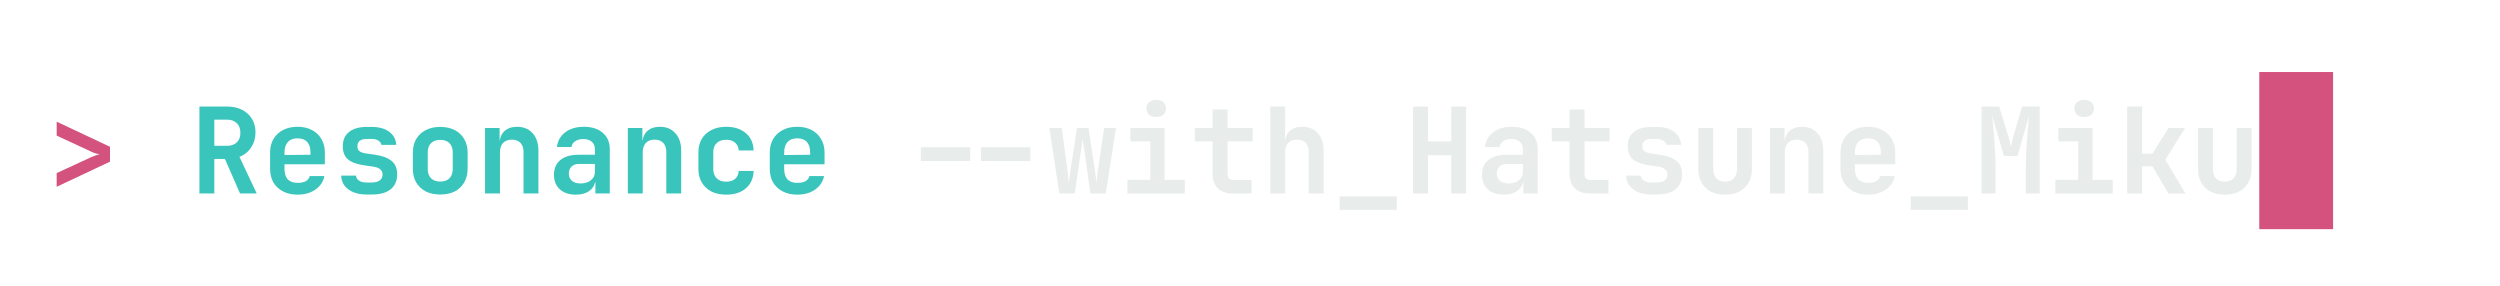
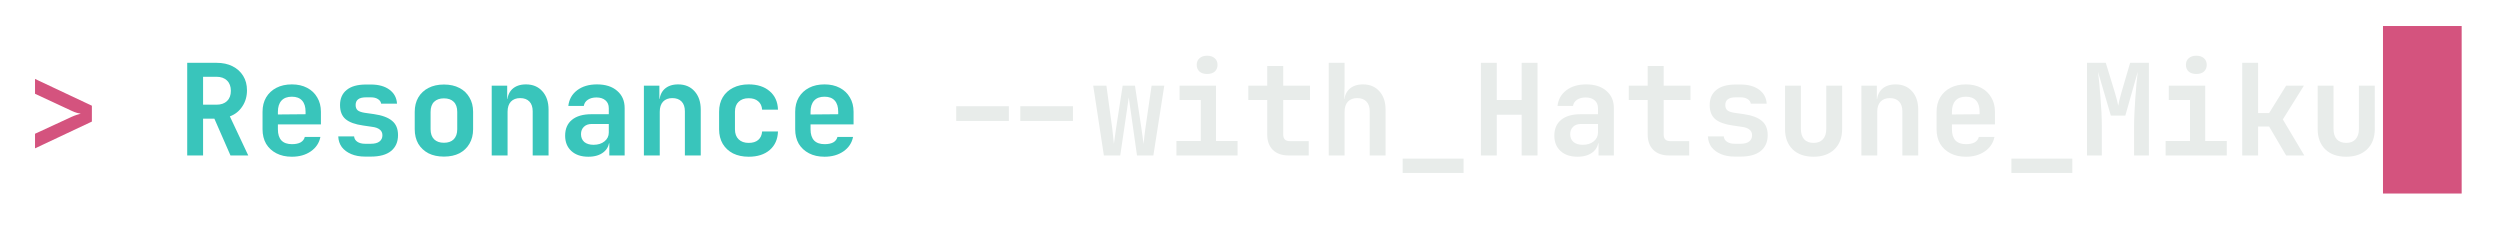
- <svg xmlns="http://www.w3.org/2000/svg" viewBox="0 0 840 96" width="840" height="96" role="img" aria-label="Resonance --with_Hatsune_Miku">
+ <svg xmlns="http://www.w3.org/2000/svg" viewBox="8 16 788 76" width="788" height="76" role="img" aria-label="Resonance --with_Hatsune_Miku">
  <style>
@keyframes key-in {
  0% { opacity: 0; transform: translateY(10px); }
  60% { opacity: 1; transform: translateY(-2px); }
  100% { opacity: 1; transform: translateY(0); }
}
@keyframes cursor-blink {
  0%, 49% { opacity: 1; }
  50%, 100% { opacity: 0; }
}
.glyph {
  animation-name: key-in;
  animation-duration: 0.3s;
  animation-timing-function: cubic-bezier(.2,.8,.2,1);
  animation-fill-mode: both;
}
.cursor {
  animation-name: key-in, cursor-blink;
  animation-duration: 0.3s, 0.9s;
  animation-timing-function: cubic-bezier(.2,.8,.2,1), steps(1,end);
  animation-iteration-count: 1, infinite;
  animation-fill-mode: both, none;
}
</style>
  <path class="glyph" style="animation-delay:0.0s" d="M19.04 62.76V58.16L30.64 52.8C31.173 52.56 31.693 52.36 32.2 52.2C32.733 52.013 33.147 51.893 33.44 51.84C33.147 51.787 32.733 51.693 32.2 51.56C31.667 51.4 31.147 51.2 30.64 50.96L19.04 45.56V40.88L36.96 49.32V54.32L19.04 62.76Z" fill="#D4537E" />
  <path class="glyph" style="animation-delay:0.048s" d="M67.009 65V35.8H76.249C78.195 35.8 79.875 36.16 81.289 36.88C82.729 37.6 83.849 38.613 84.649 39.92C85.449 41.2 85.849 42.72 85.849 44.48C85.849 46.4 85.355 48.093 84.369 49.56C83.409 51.027 82.102 52.067 80.449 52.68L86.249 65H80.649L75.569 53.4H72.009V65H67.009ZM72.009 49H76.249C77.662 49 78.769 48.613 79.569 47.84C80.369 47.067 80.769 46 80.769 44.64C80.769 43.253 80.369 42.173 79.569 41.4C78.769 40.6 77.662 40.2 76.249 40.2H72.009V49Z" fill="#39C5BB" />
  <path class="glyph" style="animation-delay:0.096s" d="M99.993 65.4C98.126 65.4 96.5 65.04 95.113 64.32C93.726 63.6 92.646 62.6 91.873 61.32C91.126 60.013 90.753 58.493 90.753 56.76V51.24C90.753 49.507 91.126 48 91.873 46.72C92.646 45.413 93.726 44.4 95.113 43.68C96.5 42.96 98.126 42.6 99.993 42.6C101.833 42.6 103.433 42.96 104.793 43.68C106.18 44.4 107.246 45.413 107.993 46.72C108.766 48 109.153 49.507 109.153 51.24V55.2H95.593V56.76C95.593 58.307 95.966 59.48 96.713 60.28C97.46 61.053 98.566 61.44 100.033 61.44C101.153 61.44 102.06 61.253 102.753 60.88C103.446 60.48 103.886 59.907 104.073 59.16H108.993C108.62 61.053 107.606 62.573 105.953 63.72C104.326 64.84 102.34 65.4 99.993 65.4ZM104.313 52.4V51.2C104.313 49.68 103.953 48.52 103.233 47.72C102.513 46.893 101.433 46.48 99.993 46.48C98.553 46.48 97.46 46.893 96.713 47.72C95.966 48.547 95.593 49.72 95.593 51.24V52.08L104.673 52L104.313 52.4Z" fill="#39C5BB" />
  <path class="glyph" style="animation-delay:0.144s" d="M123.097 65.36C121.417 65.36 119.951 65.093 118.697 64.56C117.444 64.027 116.457 63.293 115.737 62.36C115.044 61.4 114.671 60.28 114.617 59H119.617C119.671 59.693 120.004 60.253 120.617 60.68C121.257 61.107 122.084 61.32 123.097 61.32H124.857C126.084 61.32 127.004 61.08 127.617 60.6C128.231 60.12 128.537 59.467 128.537 58.64C128.537 57.867 128.257 57.267 127.697 56.84C127.164 56.387 126.324 56.093 125.177 55.96L122.457 55.56C119.951 55.213 118.111 54.547 116.937 53.56C115.764 52.573 115.177 51.093 115.177 49.12C115.177 47.067 115.871 45.48 117.257 44.36C118.644 43.213 120.684 42.64 123.377 42.64H124.897C127.351 42.64 129.311 43.187 130.777 44.28C132.244 45.373 133.031 46.84 133.137 48.68H128.137C128.057 48.093 127.724 47.613 127.137 47.24C126.577 46.867 125.831 46.68 124.897 46.68H123.377C122.231 46.68 121.391 46.893 120.857 47.32C120.351 47.72 120.097 48.32 120.097 49.12C120.097 49.867 120.324 50.427 120.777 50.8C121.231 51.147 121.964 51.4 122.977 51.56L125.817 51.96C128.431 52.333 130.351 53.04 131.577 54.08C132.831 55.093 133.457 56.6 133.457 58.6C133.457 60.733 132.724 62.4 131.257 63.6C129.817 64.773 127.684 65.36 124.857 65.36H123.097Z" fill="#39C5BB" />
  <path class="glyph" style="animation-delay:0.192s" d="M147.922 65.36C146.055 65.36 144.429 65.013 143.042 64.32C141.682 63.6 140.615 62.6 139.842 61.32C139.095 60.013 138.722 58.48 138.722 56.72V51.28C138.722 49.52 139.095 48 139.842 46.72C140.615 45.413 141.682 44.413 143.042 43.72C144.429 43 146.055 42.64 147.922 42.64C149.815 42.64 151.442 43 152.802 43.72C154.162 44.413 155.215 45.413 155.962 46.72C156.735 48 157.122 49.507 157.122 51.24V56.72C157.122 58.48 156.735 60.013 155.962 61.32C155.215 62.6 154.162 63.6 152.802 64.32C151.442 65.013 149.815 65.36 147.922 65.36ZM147.922 61C149.255 61 150.282 60.64 151.002 59.92C151.749 59.173 152.122 58.107 152.122 56.72V51.28C152.122 49.867 151.749 48.8 151.002 48.08C150.282 47.36 149.255 47 147.922 47C146.615 47 145.589 47.36 144.842 48.08C144.095 48.8 143.722 49.867 143.722 51.28V56.72C143.722 58.107 144.095 59.173 144.842 59.92C145.589 60.64 146.615 61 147.922 61Z" fill="#39C5BB" />
  <path class="glyph" style="animation-delay:0.24s" d="M162.986 65V43H167.866V47.2H169.226L167.866 48.36C167.866 46.547 168.386 45.133 169.426 44.12C170.493 43.107 171.946 42.6 173.786 42.6C175.946 42.6 177.666 43.32 178.946 44.76C180.253 46.2 180.906 48.133 180.906 50.56V65H175.906V51.08C175.906 49.747 175.56 48.72 174.866 48C174.173 47.28 173.2 46.92 171.946 46.92C170.72 46.92 169.746 47.293 169.026 48.04C168.333 48.787 167.986 49.853 167.986 51.24V65H162.986Z" fill="#39C5BB" />
  <path class="glyph" style="animation-delay:0.288s" d="M193.451 65.4C191.184 65.4 189.397 64.8 188.091 63.6C186.784 62.4 186.131 60.787 186.131 58.76C186.131 56.6 186.851 54.933 188.291 53.76C189.731 52.587 191.771 52 194.411 52H199.891V50.12C199.891 49.053 199.544 48.227 198.851 47.64C198.157 47.027 197.211 46.72 196.011 46.72C194.917 46.72 194.011 46.96 193.291 47.44C192.571 47.92 192.144 48.573 192.011 49.4H187.131C187.371 47.32 188.304 45.667 189.931 44.44C191.557 43.213 193.637 42.6 196.171 42.6C198.864 42.6 200.984 43.28 202.531 44.64C204.104 45.973 204.891 47.787 204.891 50.08V65H200.051V61.16H199.251L200.051 60.08C200.051 61.707 199.451 63 198.251 63.96C197.051 64.92 195.451 65.4 193.451 65.4ZM195.091 61.64C196.504 61.64 197.651 61.28 198.531 60.56C199.437 59.84 199.891 58.907 199.891 57.76V55.08H194.491C193.477 55.08 192.664 55.373 192.051 55.96C191.437 56.547 191.131 57.32 191.131 58.28C191.131 59.32 191.477 60.147 192.171 60.76C192.891 61.347 193.864 61.64 195.091 61.64Z" fill="#39C5BB" />
  <path class="glyph" style="animation-delay:0.336s" d="M210.955 65V43H215.835V47.2H217.195L215.835 48.36C215.835 46.547 216.355 45.133 217.395 44.12C218.462 43.107 219.915 42.6 221.755 42.6C223.915 42.6 225.635 43.32 226.915 44.76C228.222 46.2 228.875 48.133 228.875 50.56V65H223.875V51.08C223.875 49.747 223.528 48.72 222.835 48C222.142 47.28 221.168 46.92 219.915 46.92C218.688 46.92 217.715 47.293 216.995 48.04C216.302 48.787 215.955 49.853 215.955 51.24V65H210.955Z" fill="#39C5BB" />
  <path class="glyph" style="animation-delay:0.384s" d="M243.979 65.4C242.113 65.4 240.473 65.053 239.059 64.36C237.673 63.64 236.593 62.64 235.819 61.36C235.046 60.053 234.659 58.52 234.659 56.76V51.24C234.659 49.453 235.046 47.92 235.819 46.64C236.593 45.36 237.673 44.373 239.059 43.68C240.473 42.96 242.113 42.6 243.979 42.6C246.753 42.6 248.966 43.32 250.619 44.76C252.273 46.173 253.139 48.107 253.219 50.56H248.219C248.139 49.413 247.726 48.533 246.979 47.92C246.259 47.28 245.259 46.96 243.979 46.96C242.646 46.96 241.593 47.333 240.819 48.08C240.046 48.8 239.659 49.84 239.659 51.2V56.76C239.659 58.12 240.046 59.173 240.819 59.92C241.593 60.667 242.646 61.04 243.979 61.04C245.259 61.04 246.259 60.733 246.979 60.12C247.726 59.48 248.139 58.587 248.219 57.44H253.219C253.139 59.893 252.273 61.84 250.619 63.28C248.966 64.693 246.753 65.4 243.979 65.4Z" fill="#39C5BB" />
  <path class="glyph" style="animation-delay:0.432s" d="M267.884 65.4C266.017 65.4 264.39 65.04 263.004 64.32C261.617 63.6 260.537 62.6 259.764 61.32C259.017 60.013 258.644 58.493 258.644 56.76V51.24C258.644 49.507 259.017 48 259.764 46.72C260.537 45.413 261.617 44.4 263.004 43.68C264.39 42.96 266.017 42.6 267.884 42.6C269.724 42.6 271.324 42.96 272.684 43.68C274.07 44.4 275.137 45.413 275.884 46.72C276.657 48 277.044 49.507 277.044 51.24V55.2H263.484V56.76C263.484 58.307 263.857 59.48 264.604 60.28C265.35 61.053 266.457 61.44 267.924 61.44C269.044 61.44 269.95 61.253 270.644 60.88C271.337 60.48 271.777 59.907 271.964 59.16H276.884C276.51 61.053 275.497 62.573 273.844 63.72C272.217 64.84 270.23 65.4 267.884 65.4ZM272.204 52.4V51.2C272.204 49.68 271.844 48.52 271.124 47.72C270.404 46.893 269.324 46.48 267.884 46.48C266.444 46.48 265.35 46.893 264.604 47.72C263.857 48.547 263.484 49.72 263.484 51.24V52.08L272.564 52L272.204 52.4Z" fill="#39C5BB" />
  <path class="glyph" style="animation-delay:0.48s" d="M329.597 54.12V49.48H346.197V54.12H329.597ZM309.397 54.12V49.48H325.997V54.12H309.397Z" fill="#E8ECEA" />
  <path class="glyph" style="animation-delay:0.528s" d="M355.941 65L352.581 43H356.741L358.581 56.48C358.688 57.253 358.781 58.107 358.861 59.04C358.968 59.973 359.048 60.747 359.101 61.36C359.181 60.747 359.288 59.973 359.421 59.04C359.555 58.107 359.675 57.253 359.781 56.48L361.861 43H365.741L367.781 56.48C367.888 57.253 368.008 58.12 368.141 59.08C368.275 60.013 368.381 60.787 368.461 61.4C368.515 60.76 368.595 59.973 368.701 59.04C368.835 58.08 368.941 57.227 369.021 56.48L370.981 43H374.981L371.541 65H366.381L364.461 51.44C364.355 50.693 364.235 49.867 364.101 48.96C363.968 48.027 363.861 47.267 363.781 46.68C363.701 47.267 363.595 48.027 363.461 48.96C363.355 49.867 363.235 50.693 363.101 51.44L361.101 65H355.941Z" fill="#E8ECEA" />
  <path class="glyph" style="animation-delay:0.576s" d="M378.806 65V60.44H386.486V47.52H379.806V43H391.286V60.44H398.086V65H378.806ZM388.486 39.32C387.472 39.32 386.672 39.067 386.086 38.56C385.499 38.027 385.206 37.32 385.206 36.44C385.206 35.56 385.499 34.867 386.086 34.36C386.672 33.827 387.472 33.56 388.486 33.56C389.499 33.56 390.299 33.827 390.886 34.36C391.472 34.867 391.766 35.56 391.766 36.44C391.766 37.32 391.472 38.027 390.886 38.56C390.299 39.067 389.499 39.32 388.486 39.32Z" fill="#E8ECEA" />
  <path class="glyph" style="animation-delay:0.624s" d="M414.15 65C412.043 65 410.39 64.413 409.19 63.24C408.017 62.067 407.43 60.453 407.43 58.4V47.52H401.47V43H407.43V36.8H412.47V43H420.91V47.52H412.47V58.4C412.47 59.787 413.15 60.48 414.51 60.48H420.51V65H414.15Z" fill="#E8ECEA" />
  <path class="glyph" style="animation-delay:0.672s" d="M426.814 65V35.8H431.814V43L431.694 47.2H433.054L431.694 48.36C431.694 46.547 432.214 45.133 433.254 44.12C434.321 43.107 435.774 42.6 437.614 42.6C439.774 42.6 441.494 43.32 442.774 44.76C444.081 46.2 444.734 48.133 444.734 50.56V65H439.734V51.08C439.734 49.747 439.388 48.72 438.694 48C438.001 47.28 437.028 46.92 435.774 46.92C434.548 46.92 433.574 47.293 432.854 48.04C432.161 48.787 431.814 49.853 431.814 51.24V65H426.814Z" fill="#E8ECEA" />
  <path class="glyph" style="animation-delay:0.72s" d="M450.119 70.52V66H469.319V70.52H450.119Z" fill="#E8ECEA" />
  <path class="glyph" style="animation-delay:0.768s" d="M474.783 65V35.8H479.783V47.52H487.623V35.8H492.623V65H487.623V52.16H479.783V65H474.783Z" fill="#E8ECEA" />
  <path class="glyph" style="animation-delay:0.816s" d="M505.247 65.4C502.981 65.4 501.194 64.8 499.888 63.6C498.581 62.4 497.927 60.787 497.927 58.76C497.927 56.6 498.647 54.933 500.087 53.76C501.527 52.587 503.567 52 506.207 52H511.688V50.12C511.688 49.053 511.341 48.227 510.647 47.64C509.954 47.027 509.007 46.72 507.807 46.72C506.714 46.72 505.807 46.96 505.087 47.44C504.367 47.92 503.941 48.573 503.807 49.4H498.927C499.167 47.32 500.101 45.667 501.728 44.44C503.354 43.213 505.434 42.6 507.967 42.6C510.661 42.6 512.781 43.28 514.328 44.64C515.901 45.973 516.688 47.787 516.688 50.08V65H511.848V61.16H511.047L511.848 60.08C511.848 61.707 511.248 63 510.048 63.96C508.848 64.92 507.247 65.4 505.247 65.4ZM506.888 61.64C508.301 61.64 509.448 61.28 510.328 60.56C511.234 59.84 511.688 58.907 511.688 57.76V55.08H506.288C505.274 55.08 504.461 55.373 503.848 55.96C503.234 56.547 502.927 57.32 502.927 58.28C502.927 59.32 503.274 60.147 503.967 60.76C504.687 61.347 505.661 61.64 506.888 61.64Z" fill="#E8ECEA" />
  <path class="glyph" style="animation-delay:0.864s" d="M534.072 65C531.965 65 530.312 64.413 529.112 63.24C527.939 62.067 527.352 60.453 527.352 58.4V47.52H521.392V43H527.352V36.8H532.392V43H540.832V47.52H532.392V58.4C532.392 59.787 533.072 60.48 534.432 60.48H540.432V65H534.072Z" fill="#E8ECEA" />
  <path class="glyph" style="animation-delay:0.912s" d="M554.816 65.36C553.136 65.36 551.67 65.093 550.416 64.56C549.163 64.027 548.176 63.293 547.456 62.36C546.763 61.4 546.39 60.28 546.336 59H551.336C551.39 59.693 551.723 60.253 552.336 60.68C552.976 61.107 553.803 61.32 554.816 61.32H556.576C557.803 61.32 558.723 61.08 559.336 60.6C559.95 60.12 560.256 59.467 560.256 58.64C560.256 57.867 559.976 57.267 559.416 56.84C558.883 56.387 558.043 56.093 556.896 55.96L554.176 55.56C551.67 55.213 549.83 54.547 548.656 53.56C547.483 52.573 546.896 51.093 546.896 49.12C546.896 47.067 547.59 45.48 548.976 44.36C550.363 43.213 552.403 42.64 555.096 42.64H556.616C559.07 42.64 561.03 43.187 562.496 44.28C563.963 45.373 564.75 46.84 564.856 48.68H559.856C559.776 48.093 559.443 47.613 558.856 47.24C558.296 46.867 557.55 46.68 556.616 46.68H555.096C553.95 46.68 553.11 46.893 552.576 47.32C552.07 47.72 551.816 48.32 551.816 49.12C551.816 49.867 552.043 50.427 552.496 50.8C552.95 51.147 553.683 51.4 554.696 51.56L557.536 51.96C560.15 52.333 562.07 53.04 563.296 54.08C564.55 55.093 565.176 56.6 565.176 58.6C565.176 60.733 564.443 62.4 562.976 63.6C561.536 64.773 559.403 65.36 556.576 65.36H554.816Z" fill="#E8ECEA" />
  <path class="glyph" style="animation-delay:0.96s" d="M579.641 65.4C576.841 65.4 574.641 64.627 573.041 63.08C571.441 61.507 570.641 59.373 570.641 56.68V43H575.641V56.64C575.641 58.053 575.987 59.147 576.681 59.92C577.374 60.667 578.361 61.04 579.641 61.04C580.894 61.04 581.867 60.667 582.561 59.92C583.281 59.147 583.641 58.053 583.641 56.64V43H588.641V56.68C588.641 59.373 587.827 61.507 586.201 63.08C584.574 64.627 582.387 65.4 579.641 65.4Z" fill="#E8ECEA" />
  <path class="glyph" style="animation-delay:1.008s" d="M594.705 65V43H599.585V47.2H600.945L599.585 48.36C599.585 46.547 600.105 45.133 601.145 44.12C602.212 43.107 603.665 42.6 605.505 42.6C607.665 42.6 609.385 43.32 610.665 44.76C611.972 46.2 612.625 48.133 612.625 50.56V65H607.625V51.08C607.625 49.747 607.278 48.72 606.585 48C605.892 47.28 604.918 46.92 603.665 46.92C602.438 46.92 601.465 47.293 600.745 48.04C600.052 48.787 599.705 49.853 599.705 51.24V65H594.705Z" fill="#E8ECEA" />
  <path class="glyph" style="animation-delay:1.056s" d="M627.649 65.4C625.783 65.4 624.156 65.04 622.769 64.32C621.383 63.6 620.303 62.6 619.529 61.32C618.783 60.013 618.409 58.493 618.409 56.76V51.24C618.409 49.507 618.783 48 619.529 46.72C620.303 45.413 621.383 44.4 622.769 43.68C624.156 42.96 625.783 42.6 627.649 42.6C629.489 42.6 631.089 42.96 632.449 43.68C633.836 44.4 634.903 45.413 635.649 46.72C636.423 48 636.809 49.507 636.809 51.24V55.2H623.249V56.76C623.249 58.307 623.623 59.48 624.369 60.28C625.116 61.053 626.223 61.44 627.689 61.44C628.809 61.44 629.716 61.253 630.409 60.88C631.103 60.48 631.543 59.907 631.729 59.16H636.649C636.276 61.053 635.263 62.573 633.609 63.72C631.983 64.84 629.996 65.4 627.649 65.4ZM631.969 52.4V51.2C631.969 49.68 631.609 48.52 630.889 47.72C630.169 46.893 629.089 46.48 627.649 46.48C626.209 46.48 625.116 46.893 624.369 47.72C623.623 48.547 623.249 49.72 623.249 51.24V52.08L632.329 52L631.969 52.4Z" fill="#E8ECEA" />
  <path class="glyph" style="animation-delay:1.104s" d="M641.994 70.52V66H661.194V70.52H641.994Z" fill="#E8ECEA" />
  <path class="glyph" style="animation-delay:1.152s" d="M665.818 65V35.8H671.738L674.578 45.08C674.871 46.013 675.111 46.867 675.298 47.64C675.485 48.413 675.605 48.973 675.658 49.32C675.711 48.973 675.831 48.413 676.018 47.64C676.205 46.867 676.431 46.013 676.698 45.08L679.418 35.8H685.338V65H680.658V55.92C680.658 54.587 680.698 53.133 680.778 51.56C680.858 49.987 680.951 48.413 681.058 46.84C681.165 45.267 681.285 43.773 681.418 42.36C681.578 40.947 681.711 39.707 681.818 38.64L677.898 52.44H673.338L669.298 38.64C669.431 39.653 669.565 40.853 669.698 42.24C669.831 43.6 669.951 45.067 670.058 46.64C670.191 48.187 670.298 49.76 670.378 51.36C670.458 52.96 670.498 54.48 670.498 55.92V65H665.818Z" fill="#E8ECEA" />
  <path class="glyph" style="animation-delay:1.2s" d="M690.603 65V60.44H698.283V47.52H691.603V43H703.083V60.44H709.883V65H690.603ZM700.283 39.32C699.269 39.32 698.469 39.067 697.883 38.56C697.296 38.027 697.003 37.32 697.003 36.44C697.003 35.56 697.296 34.867 697.883 34.36C698.469 33.827 699.269 33.56 700.283 33.56C701.296 33.56 702.096 33.827 702.683 34.36C703.269 34.867 703.563 35.56 703.563 36.44C703.563 37.32 703.269 38.027 702.683 38.56C702.096 39.067 701.296 39.32 700.283 39.32Z" fill="#E8ECEA" />
  <path class="glyph" style="animation-delay:1.248s" d="M714.747 65V35.8H719.747V51.64H723.227L728.587 43H734.187L727.547 53.64L734.307 65H728.587L723.227 55.88H719.747V65H714.747Z" fill="#E8ECEA" />
  <path class="glyph" style="animation-delay:1.296s" d="M747.531 65.4C744.731 65.4 742.531 64.627 740.931 63.08C739.331 61.507 738.531 59.373 738.531 56.68V43H743.531V56.64C743.531 58.053 743.878 59.147 744.571 59.92C745.265 60.667 746.251 61.04 747.531 61.04C748.785 61.04 749.758 60.667 750.451 59.92C751.171 59.147 751.531 58.053 751.531 56.64V43H756.531V56.68C756.531 59.373 755.718 61.507 754.091 63.08C752.465 64.627 750.278 65.4 747.531 65.4Z" fill="#E8ECEA" />
  <path class="cursor" style="animation-delay:1.344s,1.644s" d="M759.116 77V24.2H783.916V77H759.116Z" fill="#D4537E" />
</svg>
